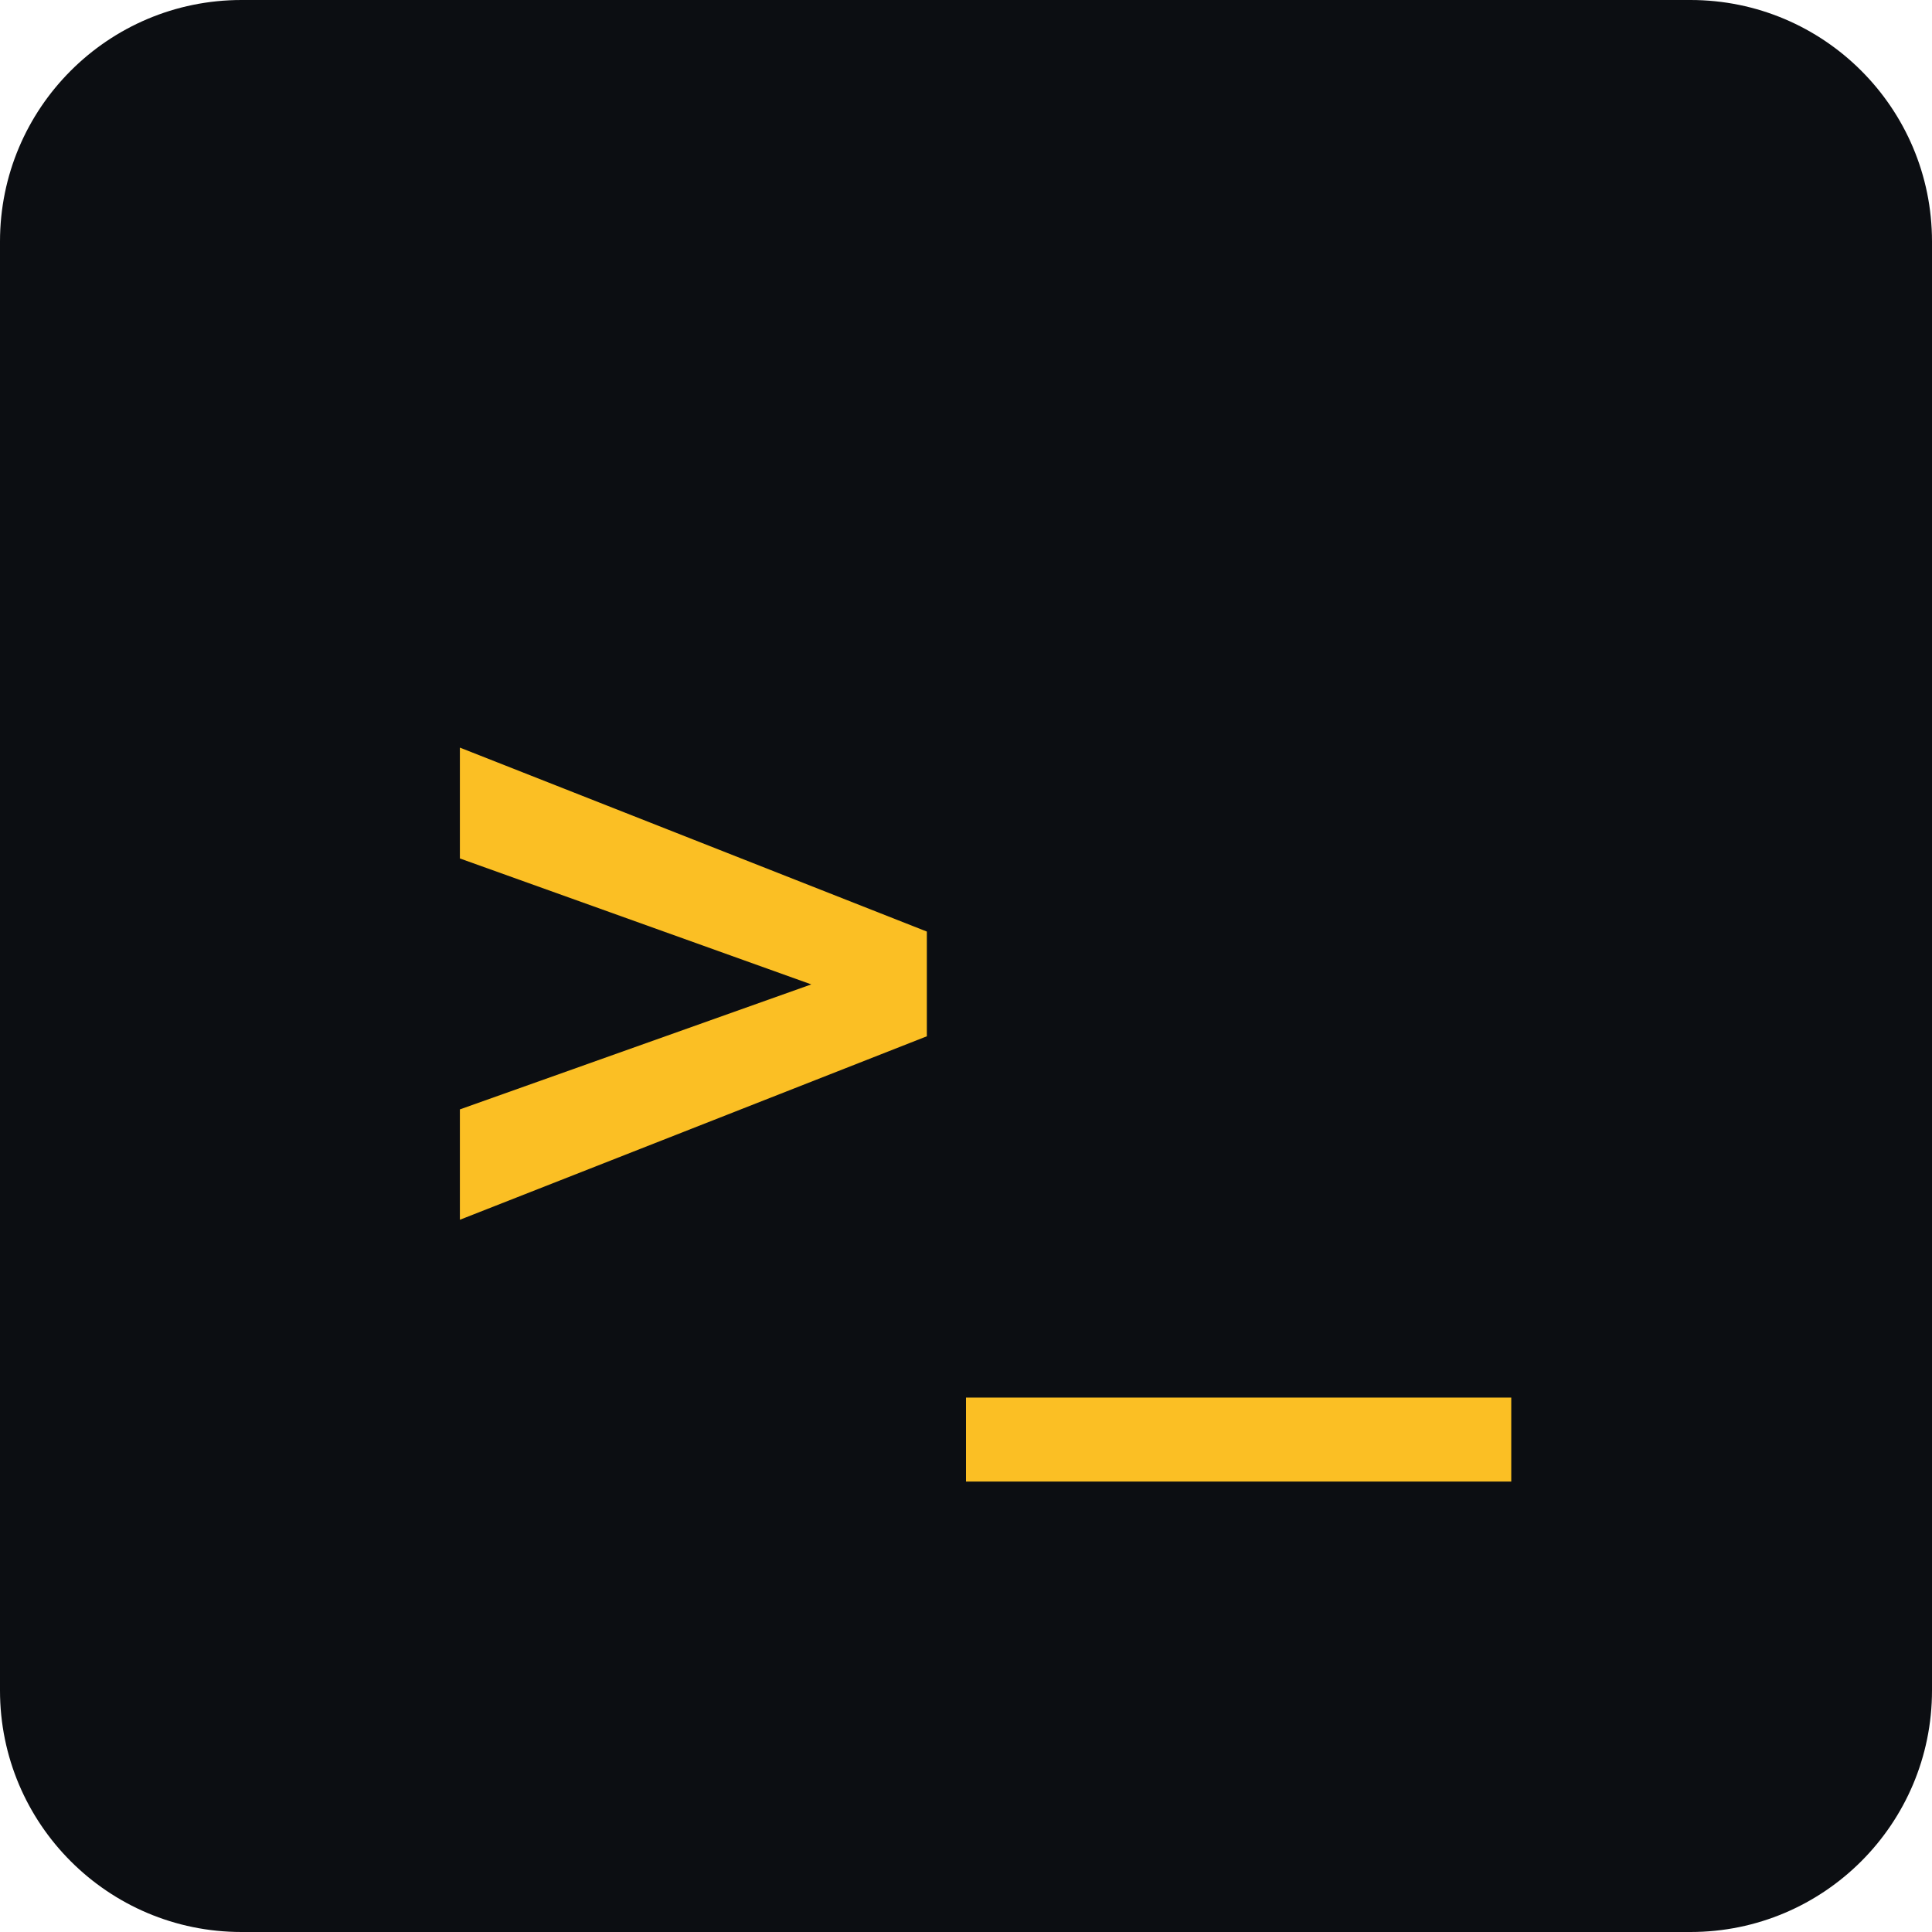
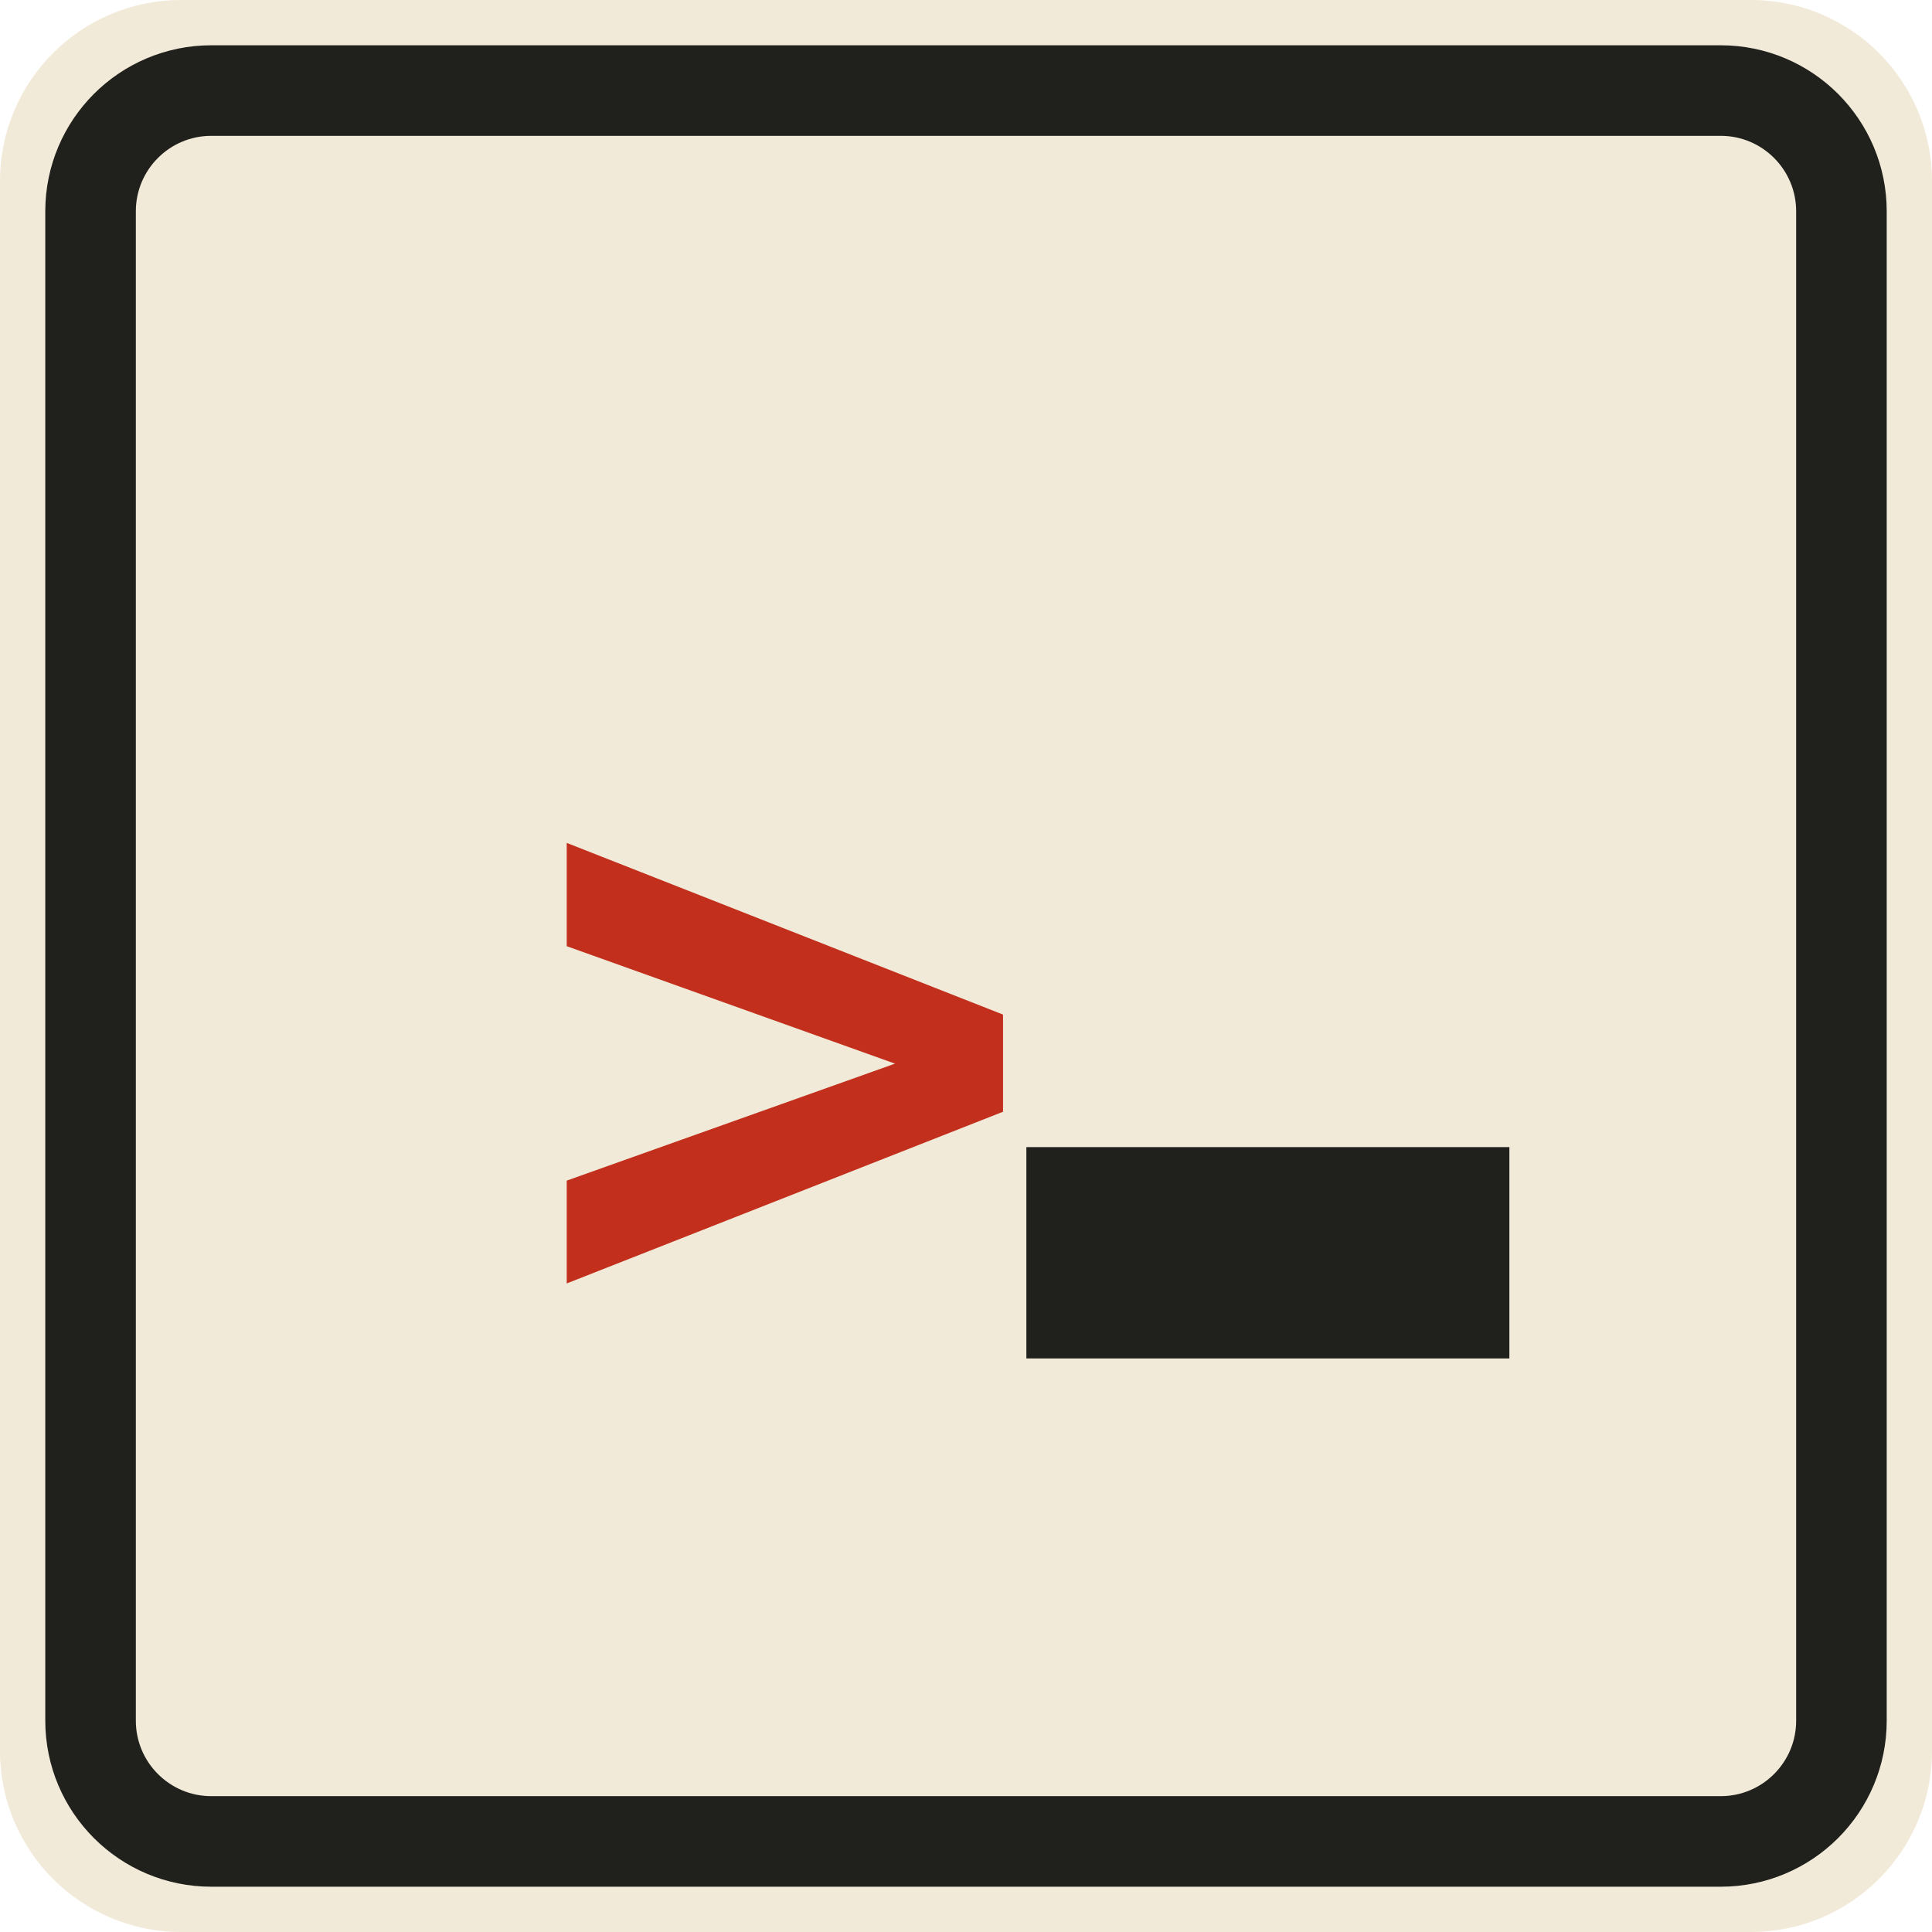
<svg xmlns="http://www.w3.org/2000/svg" viewBox="0 0 64 64">
-   <rect width="64" height="64" rx="8" fill="#0c0e12" />
-   <text x="32" y="42" font-family="ui-monospace, monospace" font-size="30" font-weight="700" text-anchor="middle" fill="#fbbf24">&gt;_</text>
+   <rect width="64" height="64" rx="6" fill="#f2ead8" />
+   <rect x="3" y="3" width="58" height="58" rx="4" fill="none" stroke="#20211c" stroke-width="3" />
+   <text x="26" y="44" font-family="monospace" font-size="28" font-weight="700" text-anchor="middle" fill="#c22f1d">&gt;</text>
+   <rect x="34" y="38" width="16" height="7" fill="#20211c" />
</svg>
